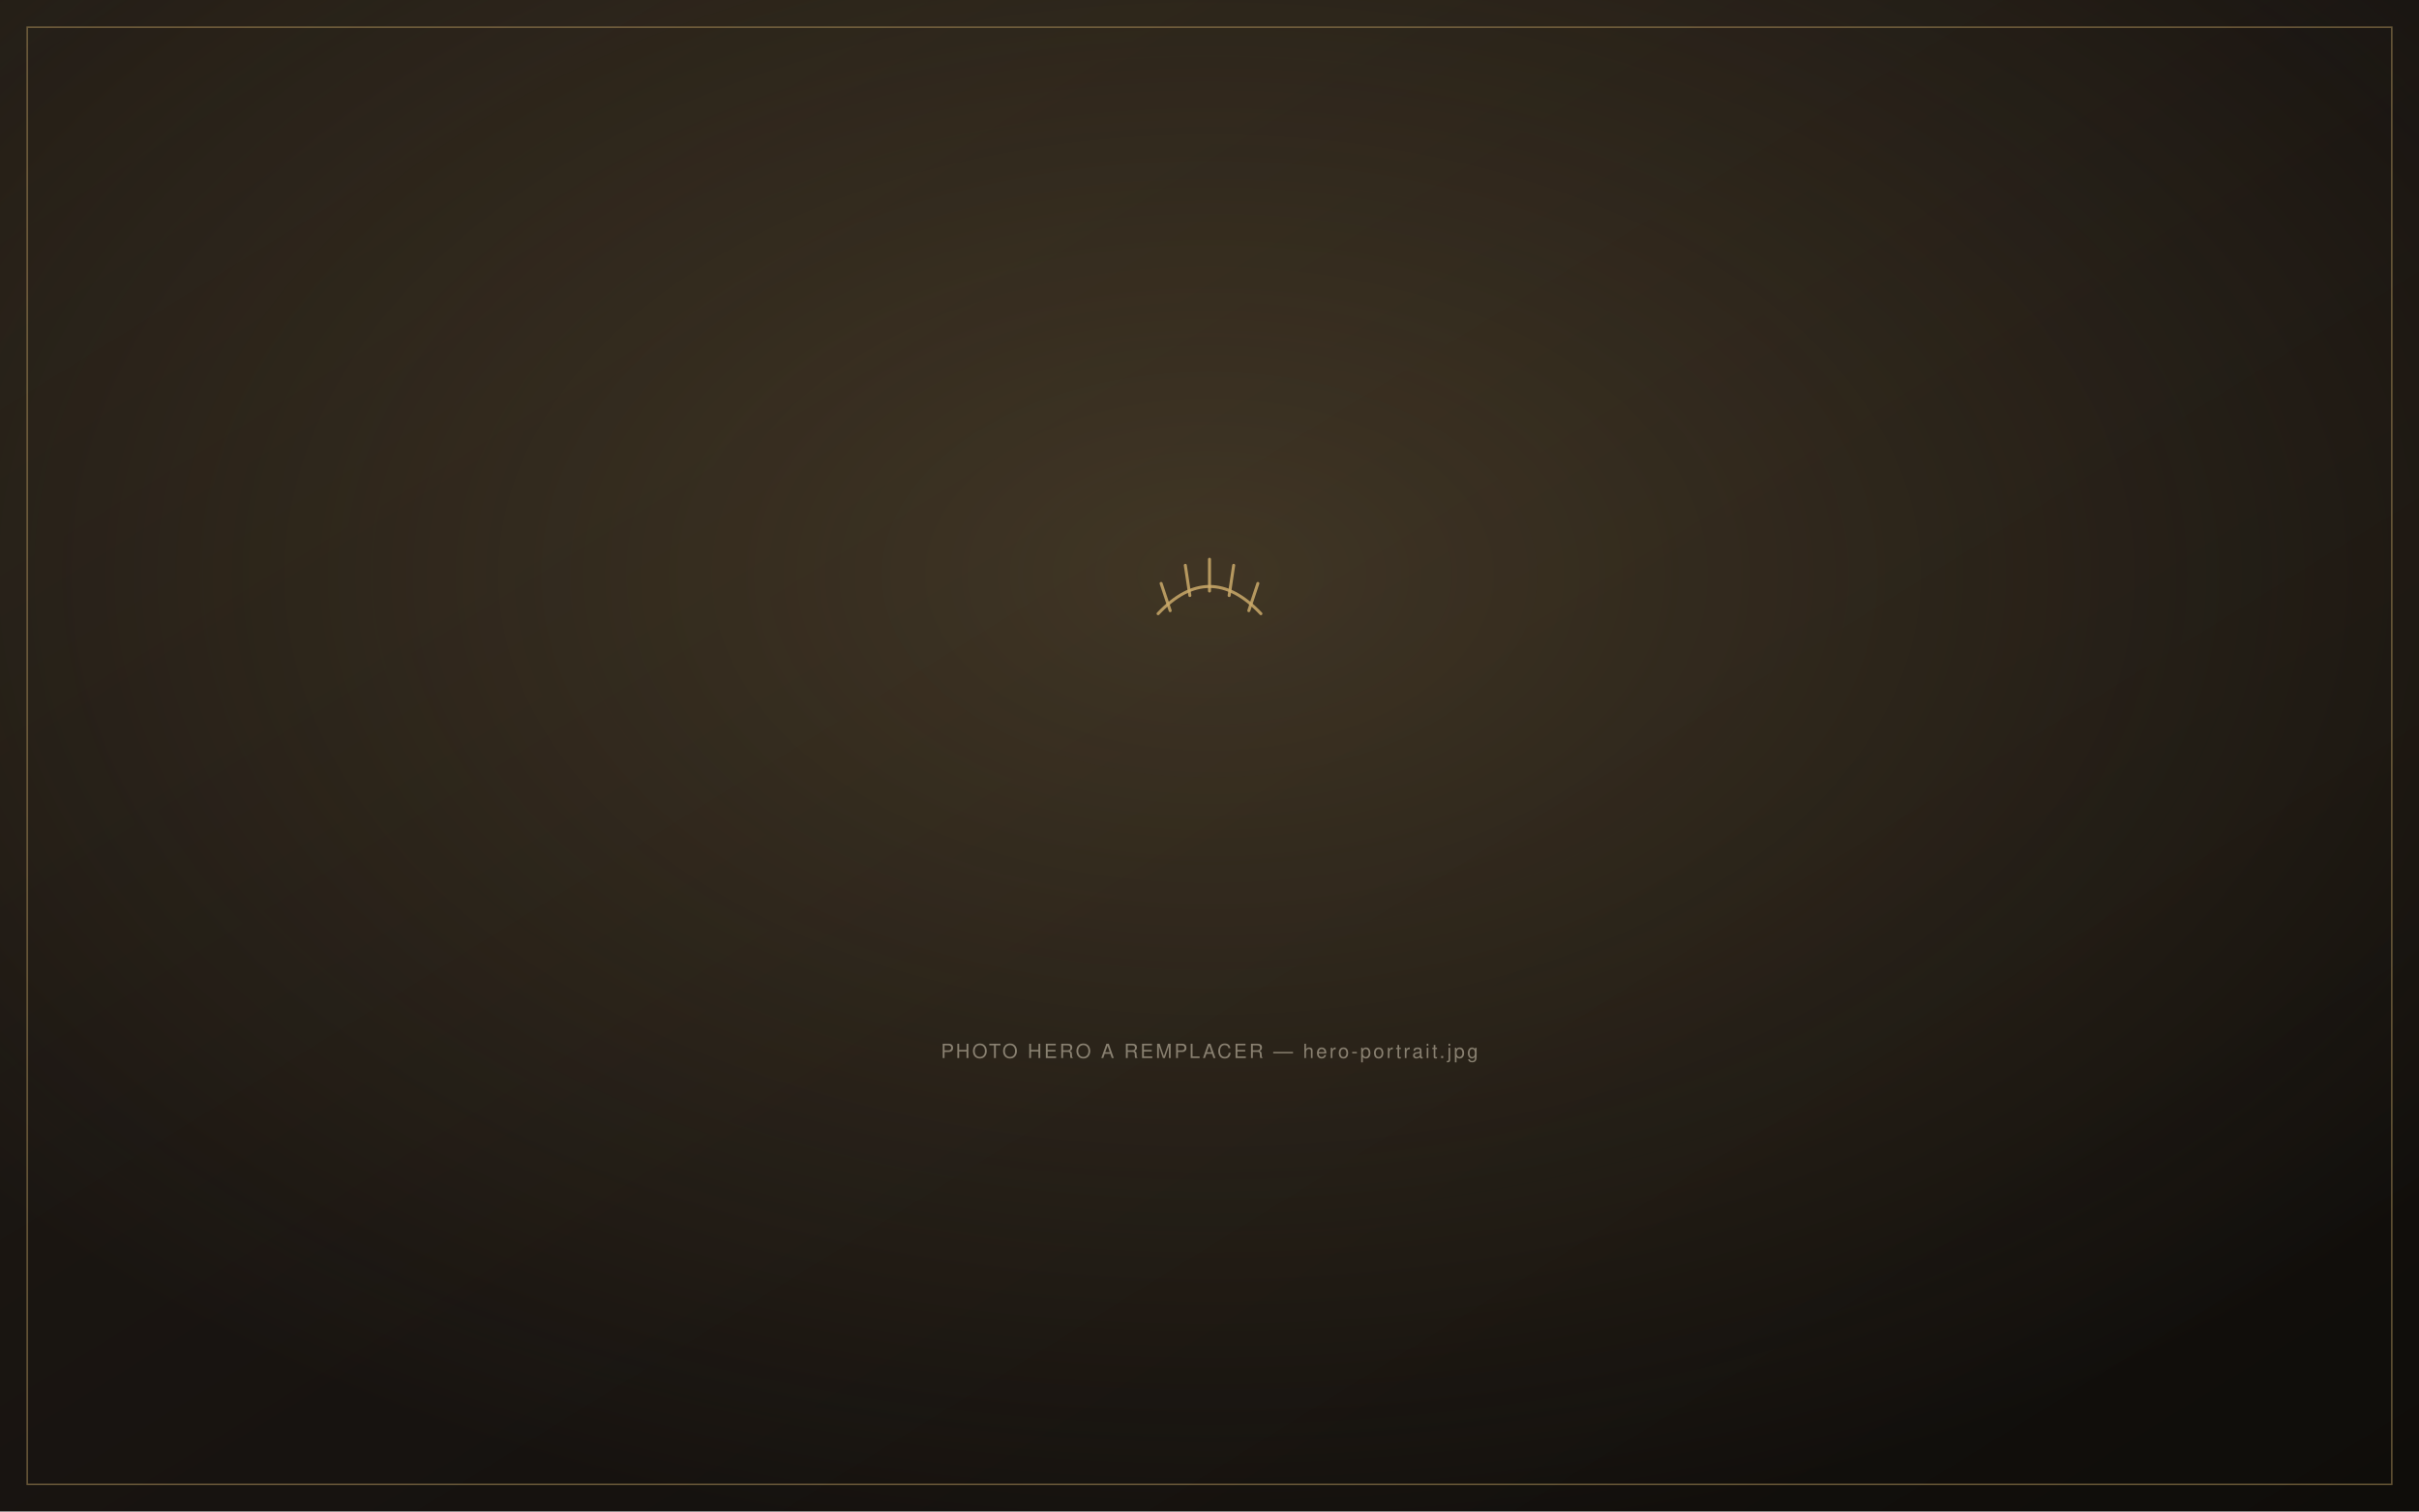
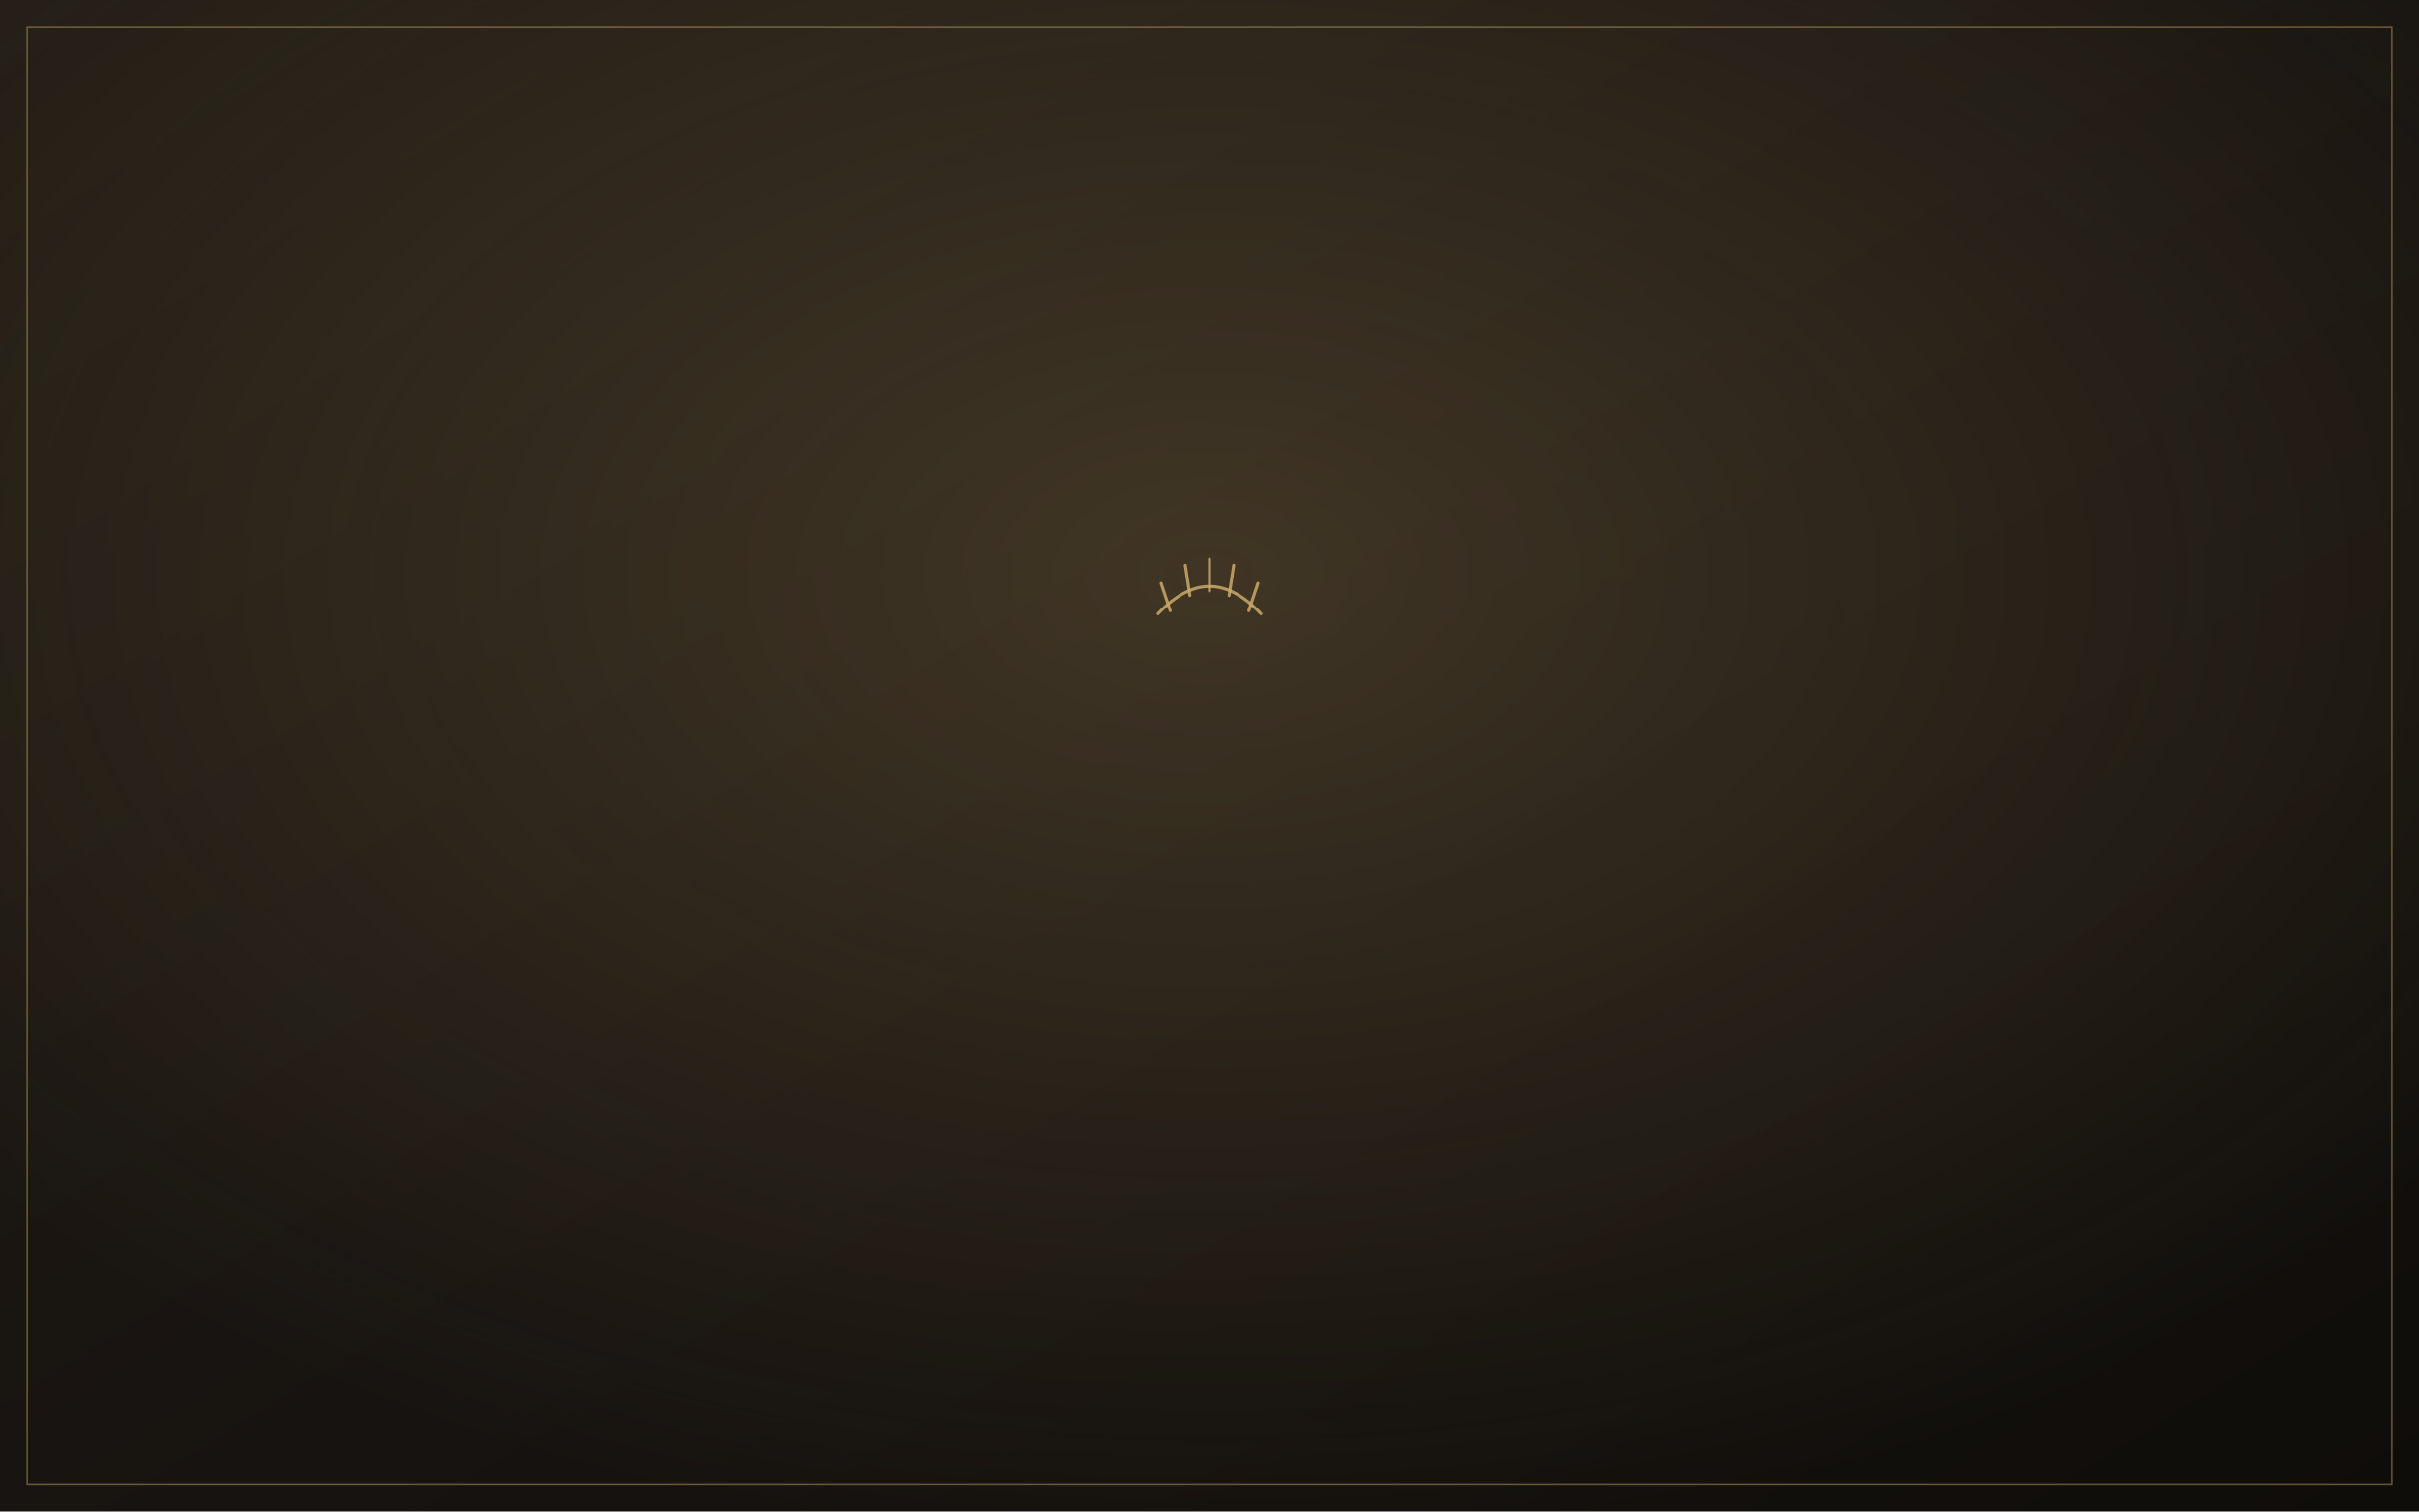
- <svg xmlns="http://www.w3.org/2000/svg" viewBox="0 0 1600 1000" width="1600" height="1000" role="img" aria-label="NG BEAUTY - PHOTO HERO A REMPLACER — hero-portrait.jpg">
+ <svg xmlns="http://www.w3.org/2000/svg" viewBox="0 0 1600 1000" width="1600" height="1000" role="img" aria-label="NG BEAUTY">
  <defs>
    <linearGradient id="bgherow" x1="0%" y1="0%" x2="100%" y2="100%">
      <stop offset="0%" stop-color="#231d16" />
      <stop offset="55%" stop-color="#171310" />
      <stop offset="100%" stop-color="#0f0d0a" />
    </linearGradient>
    <radialGradient id="glowherow" cx="50%" cy="38%" r="65%">
      <stop offset="0%" stop-color="#caa96a" stop-opacity="0.22" />
      <stop offset="100%" stop-color="#caa96a" stop-opacity="0" />
    </radialGradient>
  </defs>
  <rect width="1600" height="1000" fill="url(#bgherow)" />
  <rect width="1600" height="1000" fill="url(#glowherow)" />
  <rect x="18" y="18" width="1564" height="964" fill="none" stroke="#caa96a" stroke-opacity="0.45" stroke-width="1" />
  <g transform="translate(800 400)" stroke="#caa96a" stroke-opacity="0.85" fill="none" stroke-width="2" stroke-linecap="round">
    <path d="M -34 6 Q 0 -30 34 6" />
    <path d="M -26 4 L -32 -14" />
    <path d="M -13 -6 L -16 -26" />
    <path d="M 0 -9 L 0 -30" />
    <path d="M 13 -6 L 16 -26" />
    <path d="M 26 4 L 32 -14" />
  </g>
-   <text x="50%" y="700" text-anchor="middle" font-family="Helvetica, Arial, sans-serif" font-size="13" letter-spacing="1.5" fill="#e9dfc9" fill-opacity="0.5">PHOTO HERO A REMPLACER — hero-portrait.jpg</text>
</svg>
